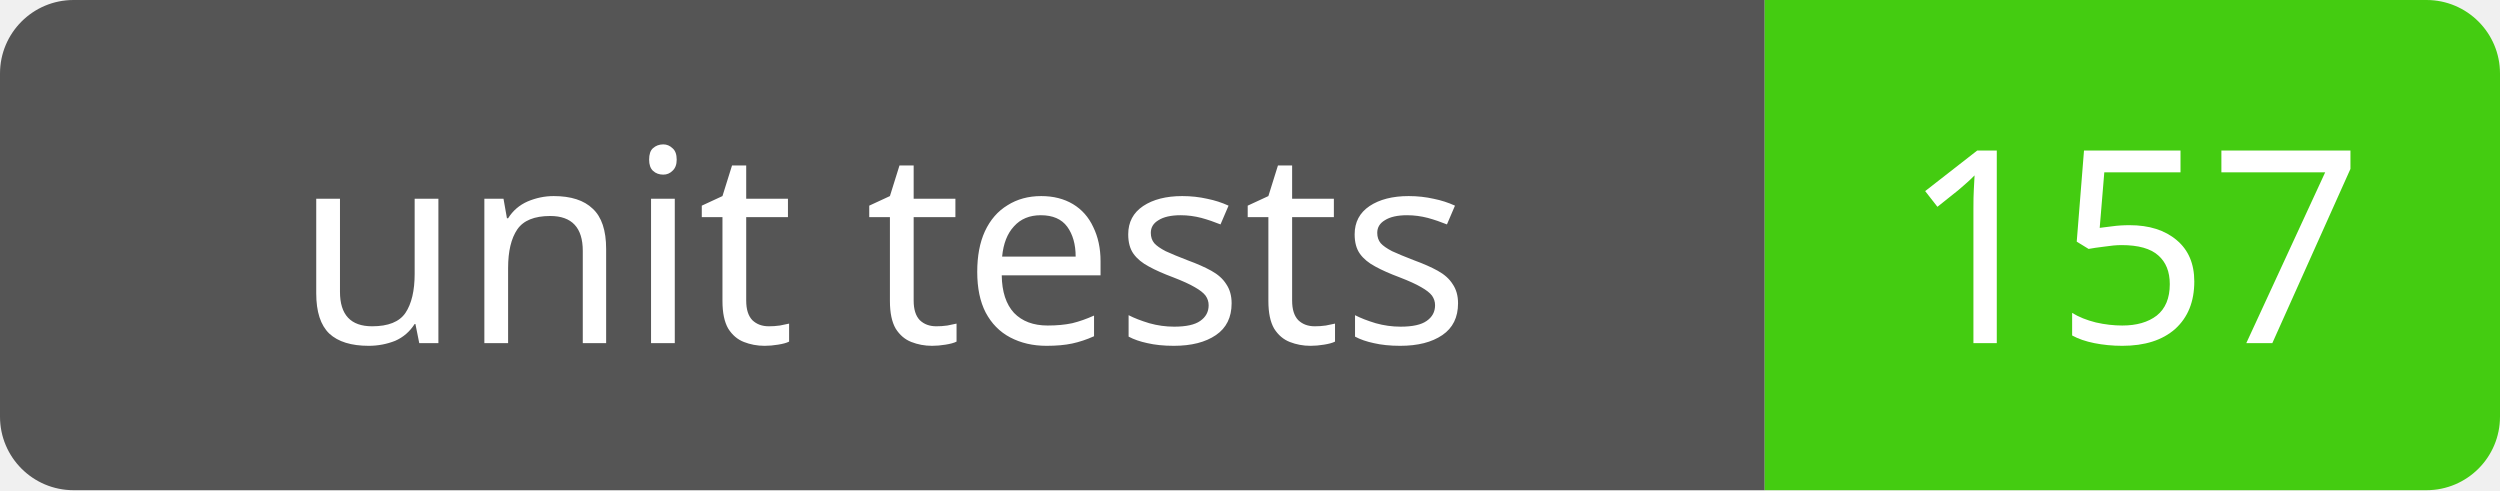
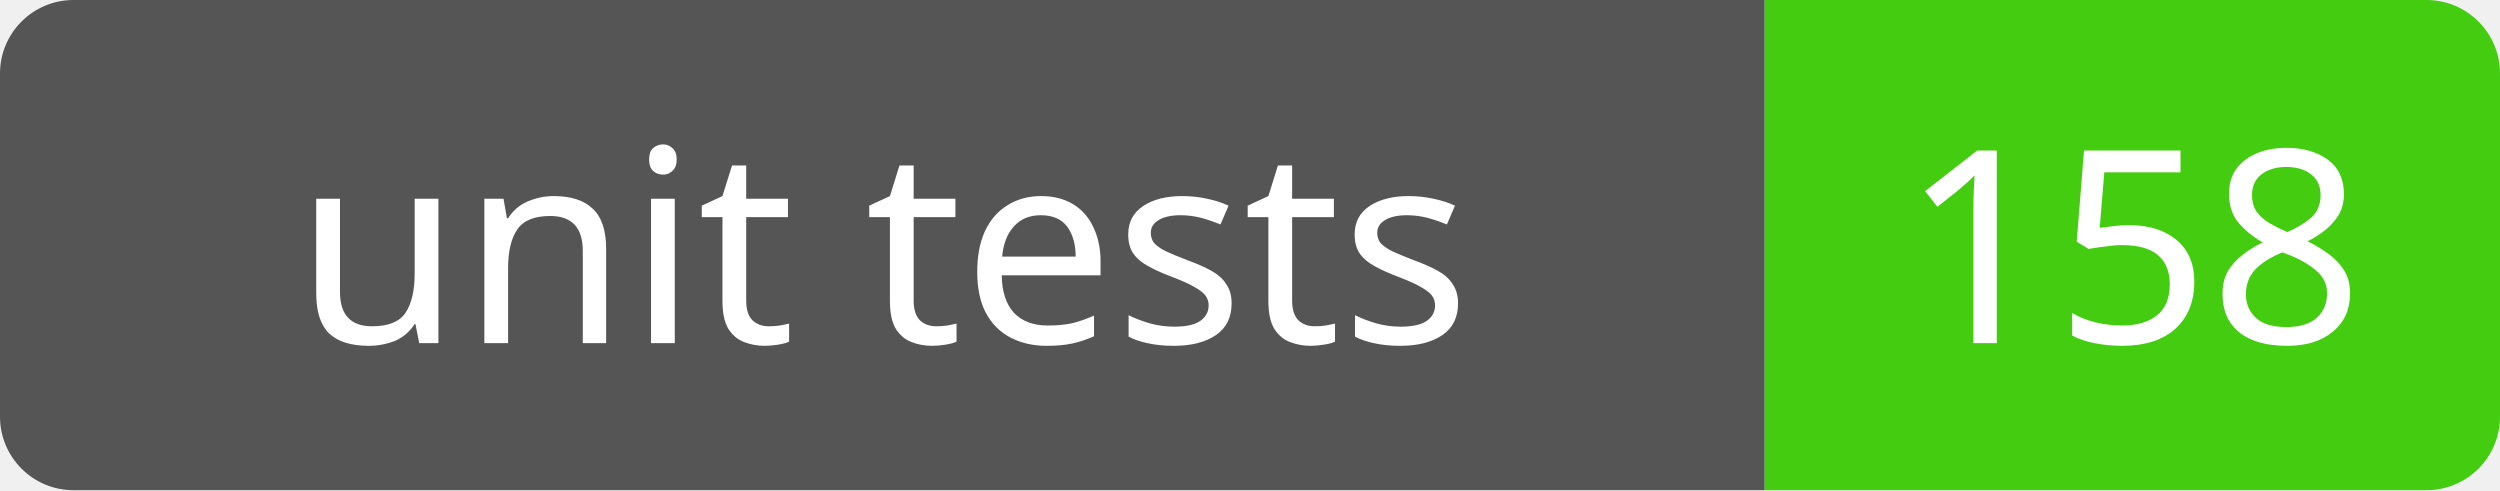
- <svg xmlns="http://www.w3.org/2000/svg" width="102" height="20" role="img" aria-label="unit tests: 157">
+ <svg xmlns="http://www.w3.org/2000/svg" width="102" height="20" role="img" aria-label="unit tests: 158">
  <clipPath id="r">
    <rect width="102" height="20" rx="3" />
  </clipPath>
  <g clip-path="url(#r)">
    <path fill="#555" d="M0 0h72v20H0z" />
    <path fill="#4c1" d="M72 0h30v20H72z" />
  </g>
  <g fill="#fff" text-anchor="middle" font-family="Verdana, sans-serif" font-size="11">
    <text x="36" y="14">unit tests</text>
-     <text x="87" y="14">157</text>
+     <text x="87" y="14">158</text>
  </g>
</svg>
